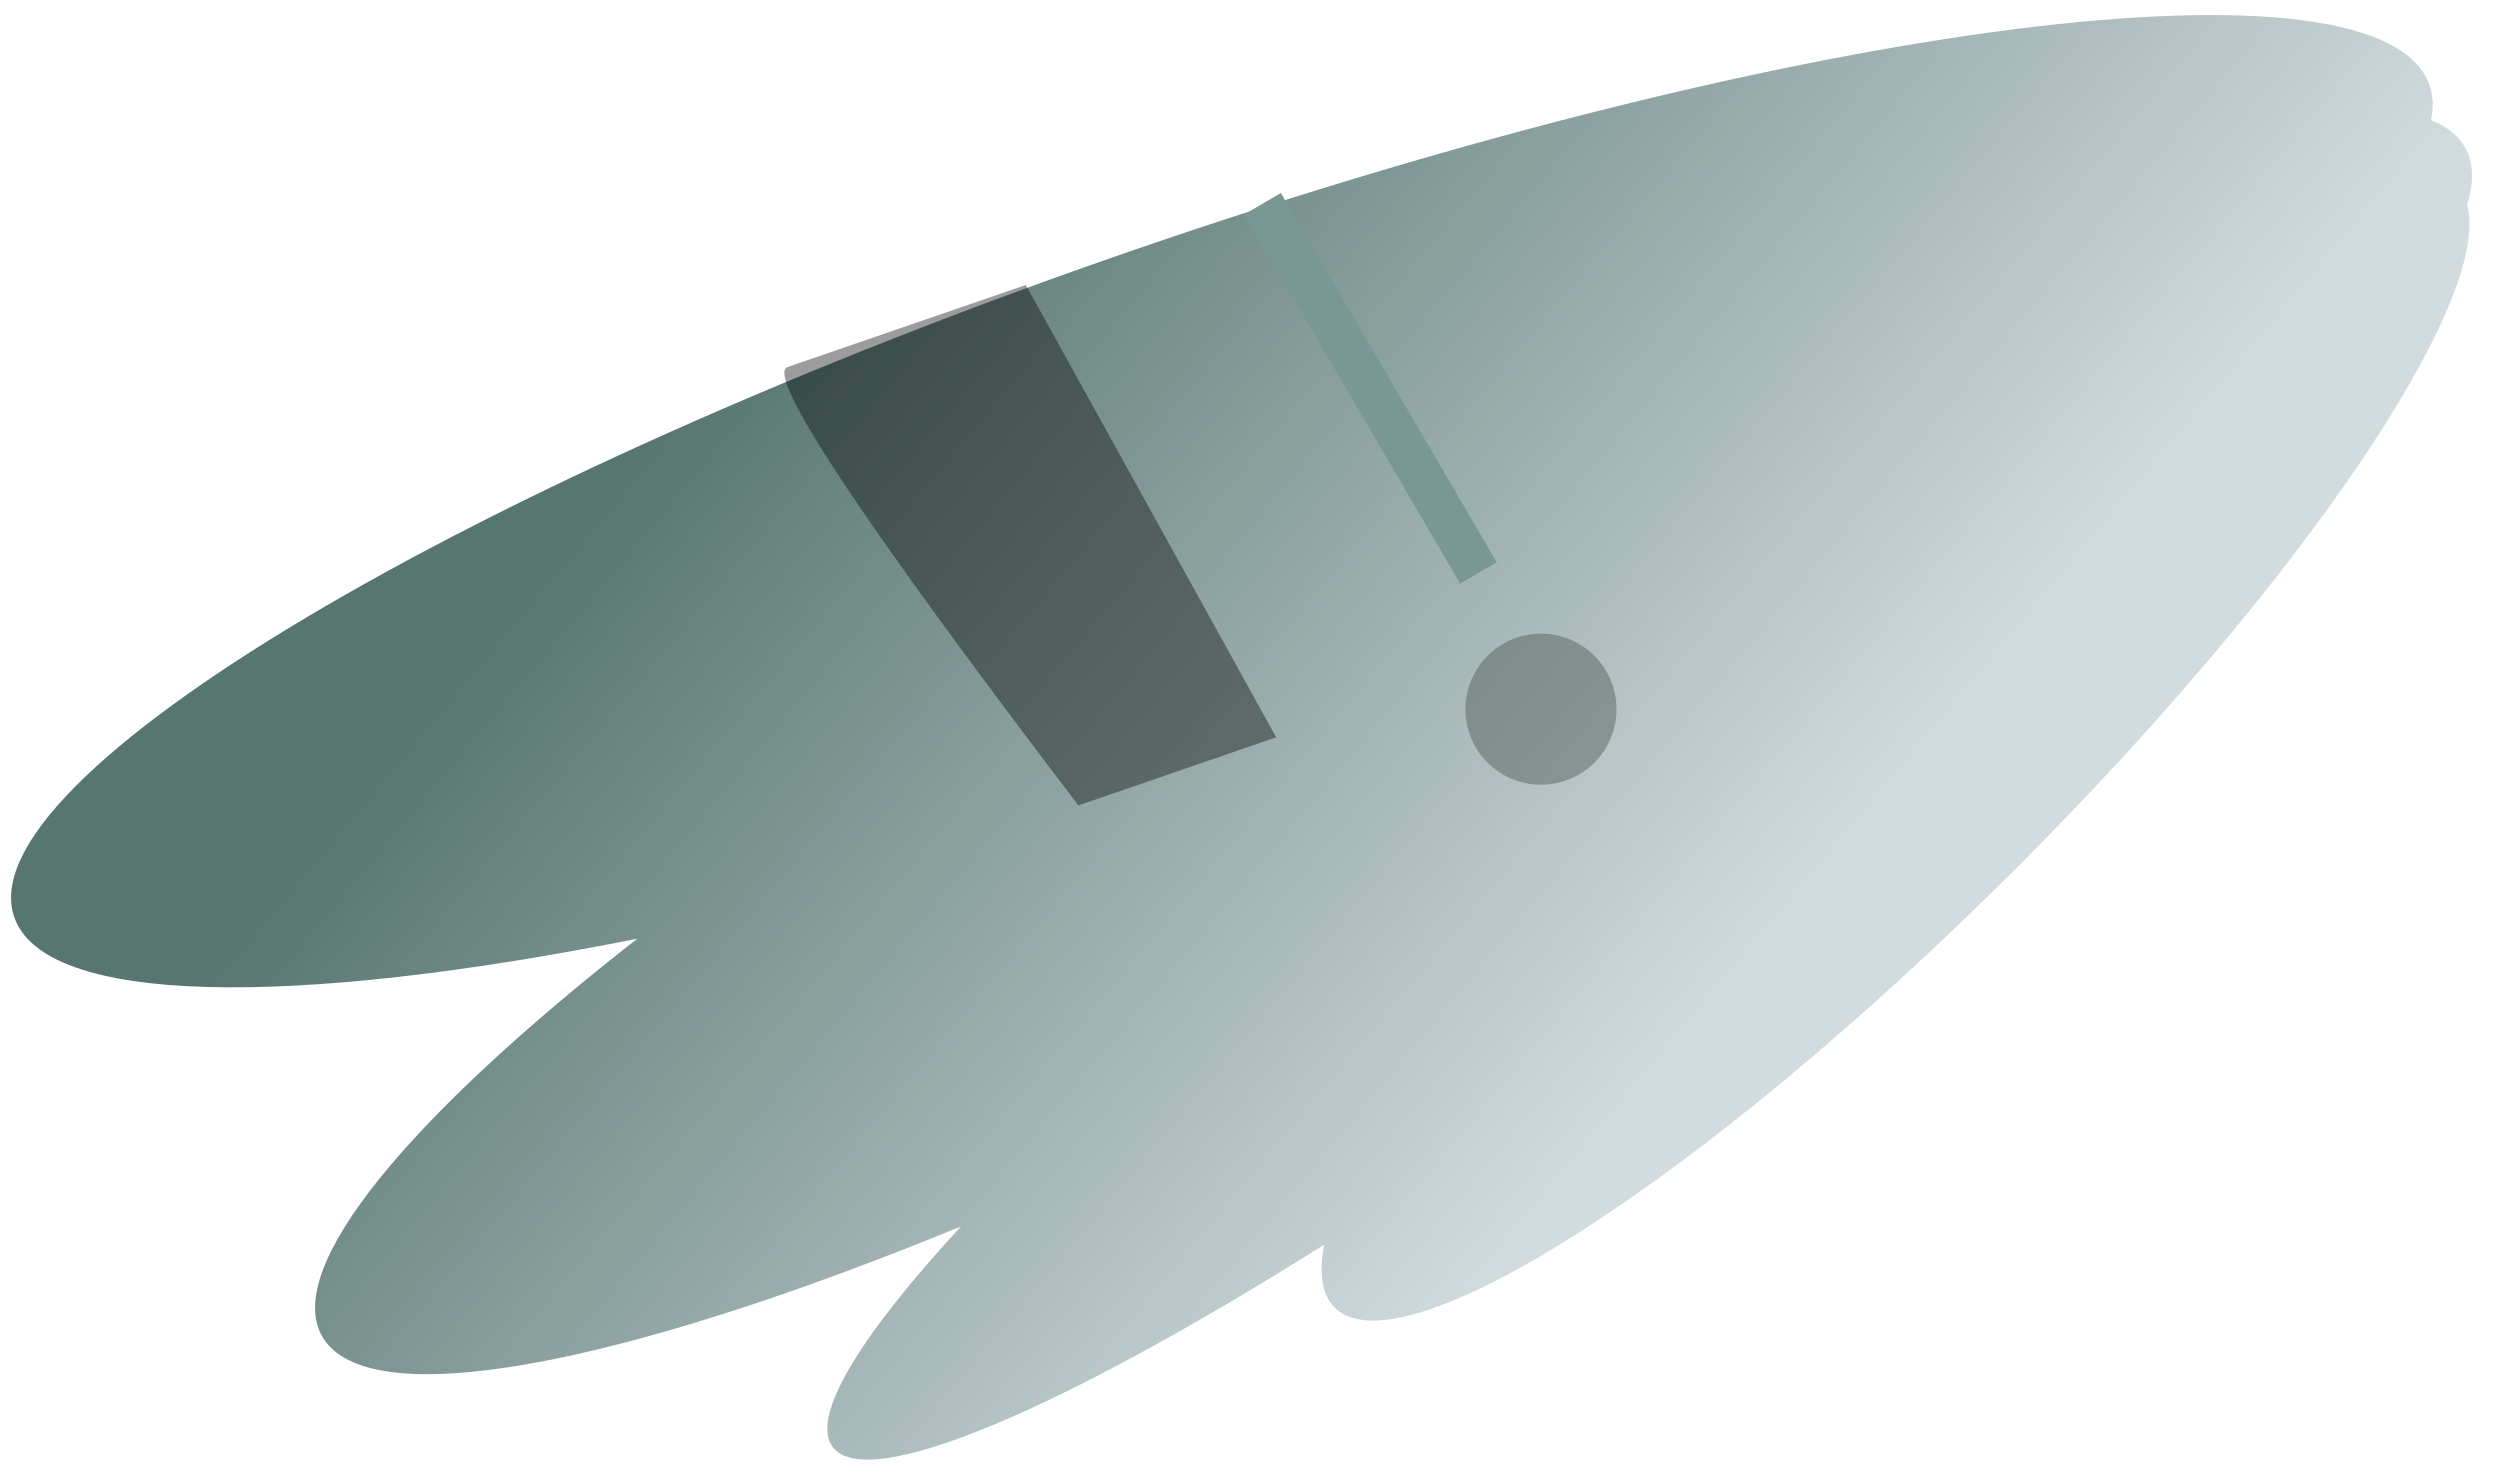
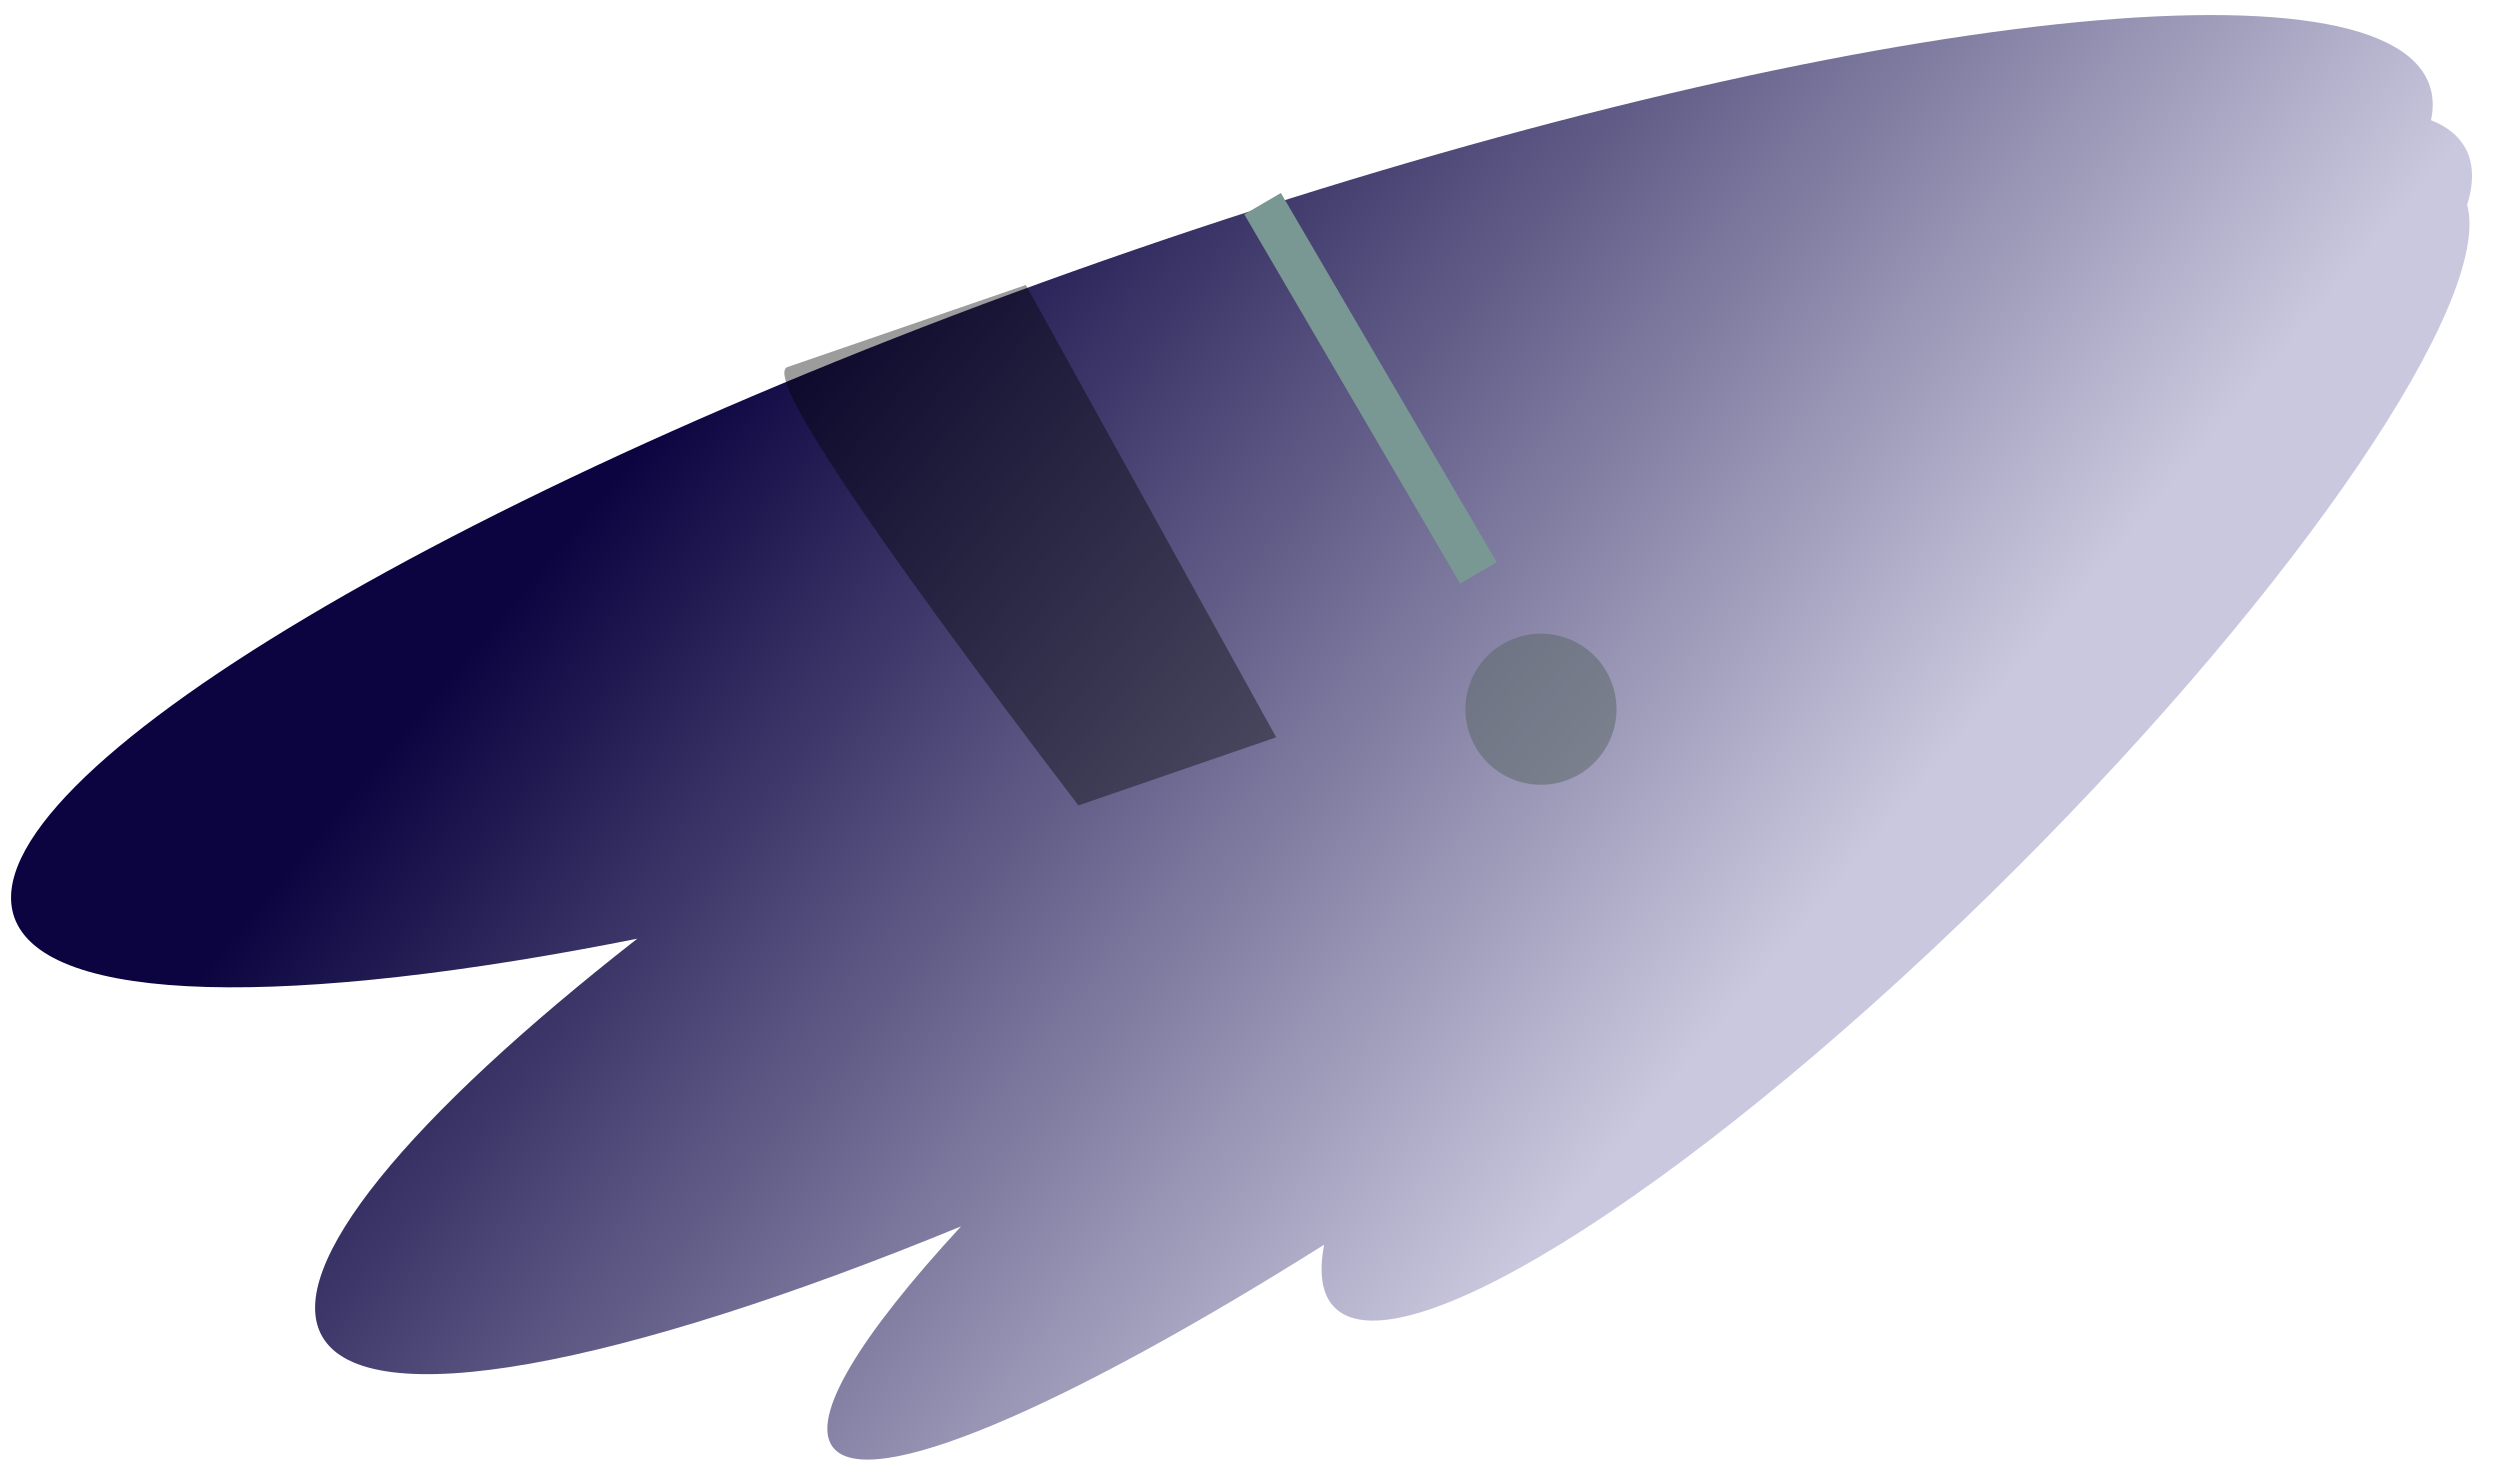
<svg xmlns="http://www.w3.org/2000/svg" width="59px" height="35px" viewBox="0 0 59 35" version="1.1">
  <defs>
    <linearGradient x1="75.789%" y1="14.085%" x2="33.968%" y2="73.878%" id="linearGradient-1">
-       <stop stop-color="#577670" offset="0%" />
-       <stop stop-color="#D2DCDF" offset="100%" />
+       <stop stop-color="#0B0440" offset="0%" />
+       <stop stop-color="#CAC8DE" offset="100%" />
    </linearGradient>
  </defs>
  <g id="Page-1" stroke="none" stroke-width="1" fill="none" fill-rule="evenodd">
    <g id="Artboard-2" transform="translate(-36, -133)">
      <g id="wing" transform="translate(67.23349, 150.6943) scale(-1, 1) rotate(109) translate(-67.23349, -150.6943) translate(53.73349, 120.1943)">
        <path d="M17.565,60.207 C18.017,60.536 18.45,60.675 18.856,60.603 C19.178,60.546 19.471,60.359 19.734,60.052 C19.993,60.207 20.256,60.287 20.523,60.287 C23.992,60.287 26.804,46.792 26.804,30.144 C26.804,13.496 23.992,0 20.523,0 C18.314,0 16.372,5.468 15.252,13.737 C13.031,7.293 10.647,3.323 8.813,3.647 C6.687,4.021 5.839,10.07 6.345,18.751 C4.677,15.653 3.255,13.917 2.406,14.193 C1.106,14.615 1.492,19.65 3.146,26.712 C2.55,26.372 2.046,26.277 1.663,26.464 C-0.345,27.443 1.702,35.769 6.235,45.062 C10.424,53.652 15.271,60.06 17.565,60.207 Z" id="Combined-Shape" fill="url(#linearGradient-1)" transform="translate(13.84789, 30.31073) scale(1, -1) rotate(180) translate(-13.84789, -30.31073) " />
        <path d="M0.842,27.43 L12.859,29.541 L12.859,24.604 C4.848,21.955 0.842,20.915 0.842,21.484 C0.842,22.054 0.842,24.036 0.842,27.43 Z" id="Path-37" fill="#000000" style="mix-blend-mode: multiply;" opacity="0.389" />
        <circle id="Oval-3" fill="#586564" opacity="0.512" cx="14.266" cy="35.665" r="1.783" />
        <path d="M10.254,35.219 L1.337,33.436" id="Line" stroke="#7A9893" stroke-linecap="square" />
      </g>
    </g>
  </g>
</svg>
